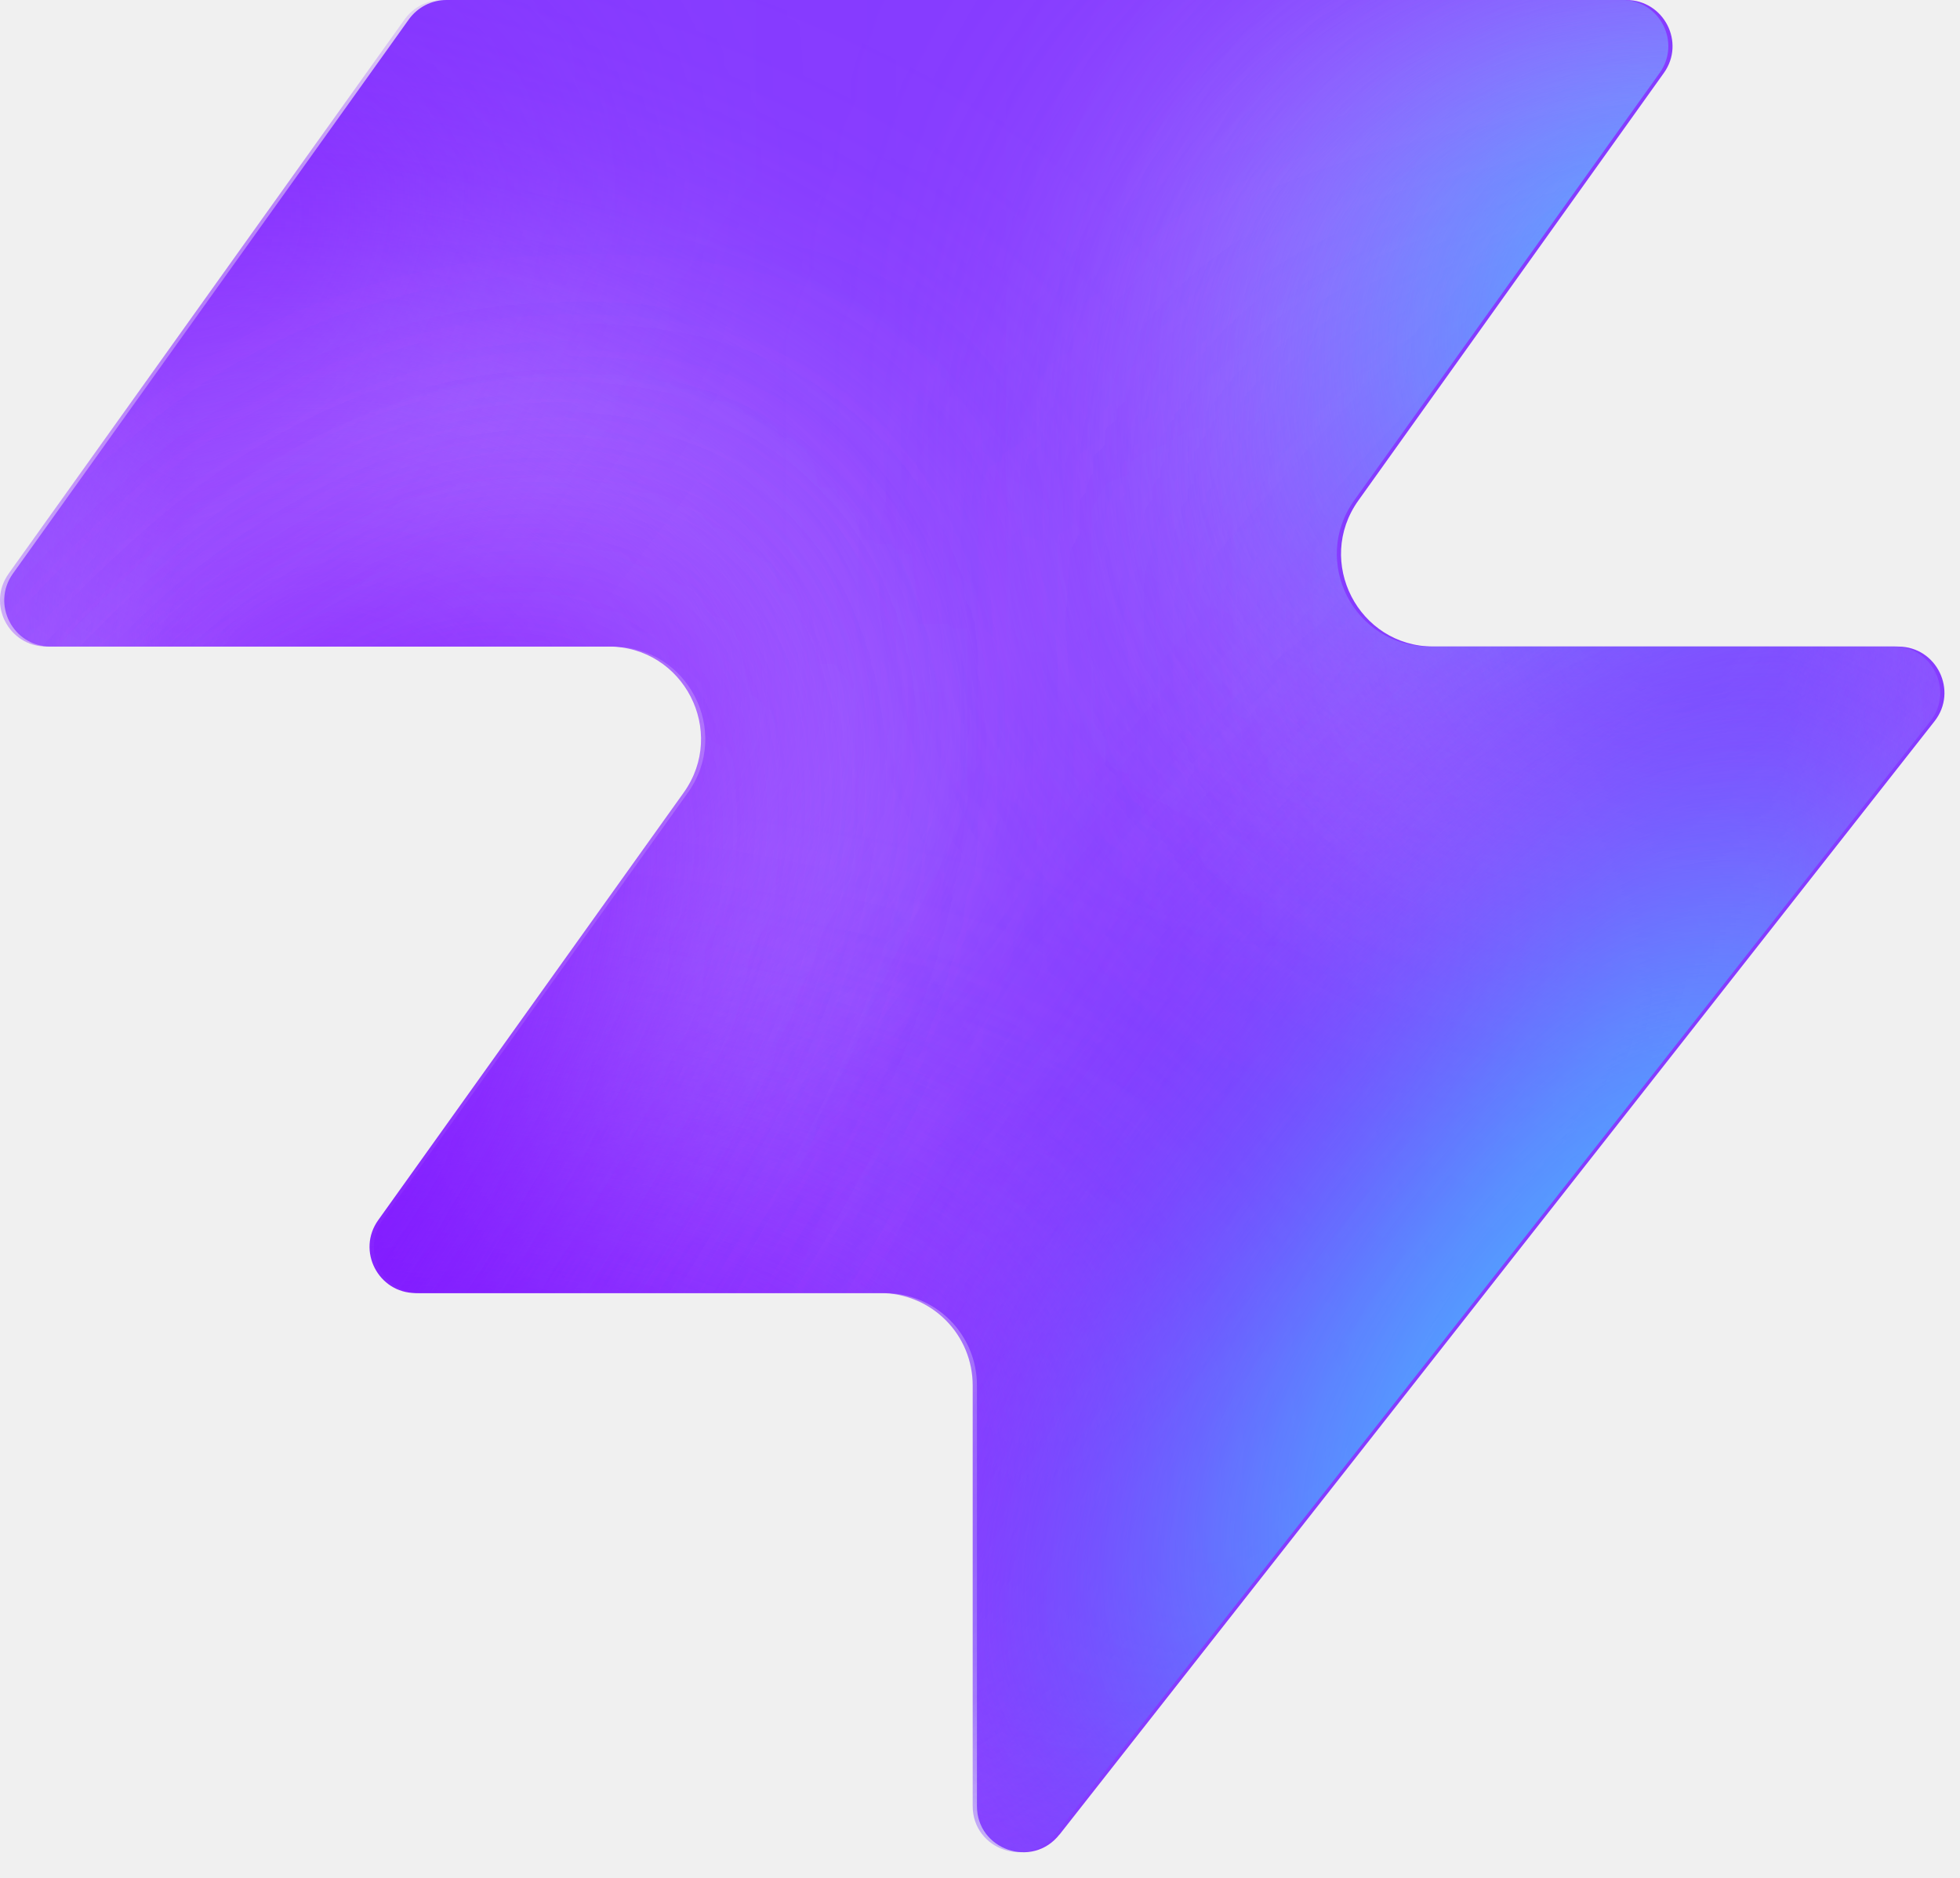
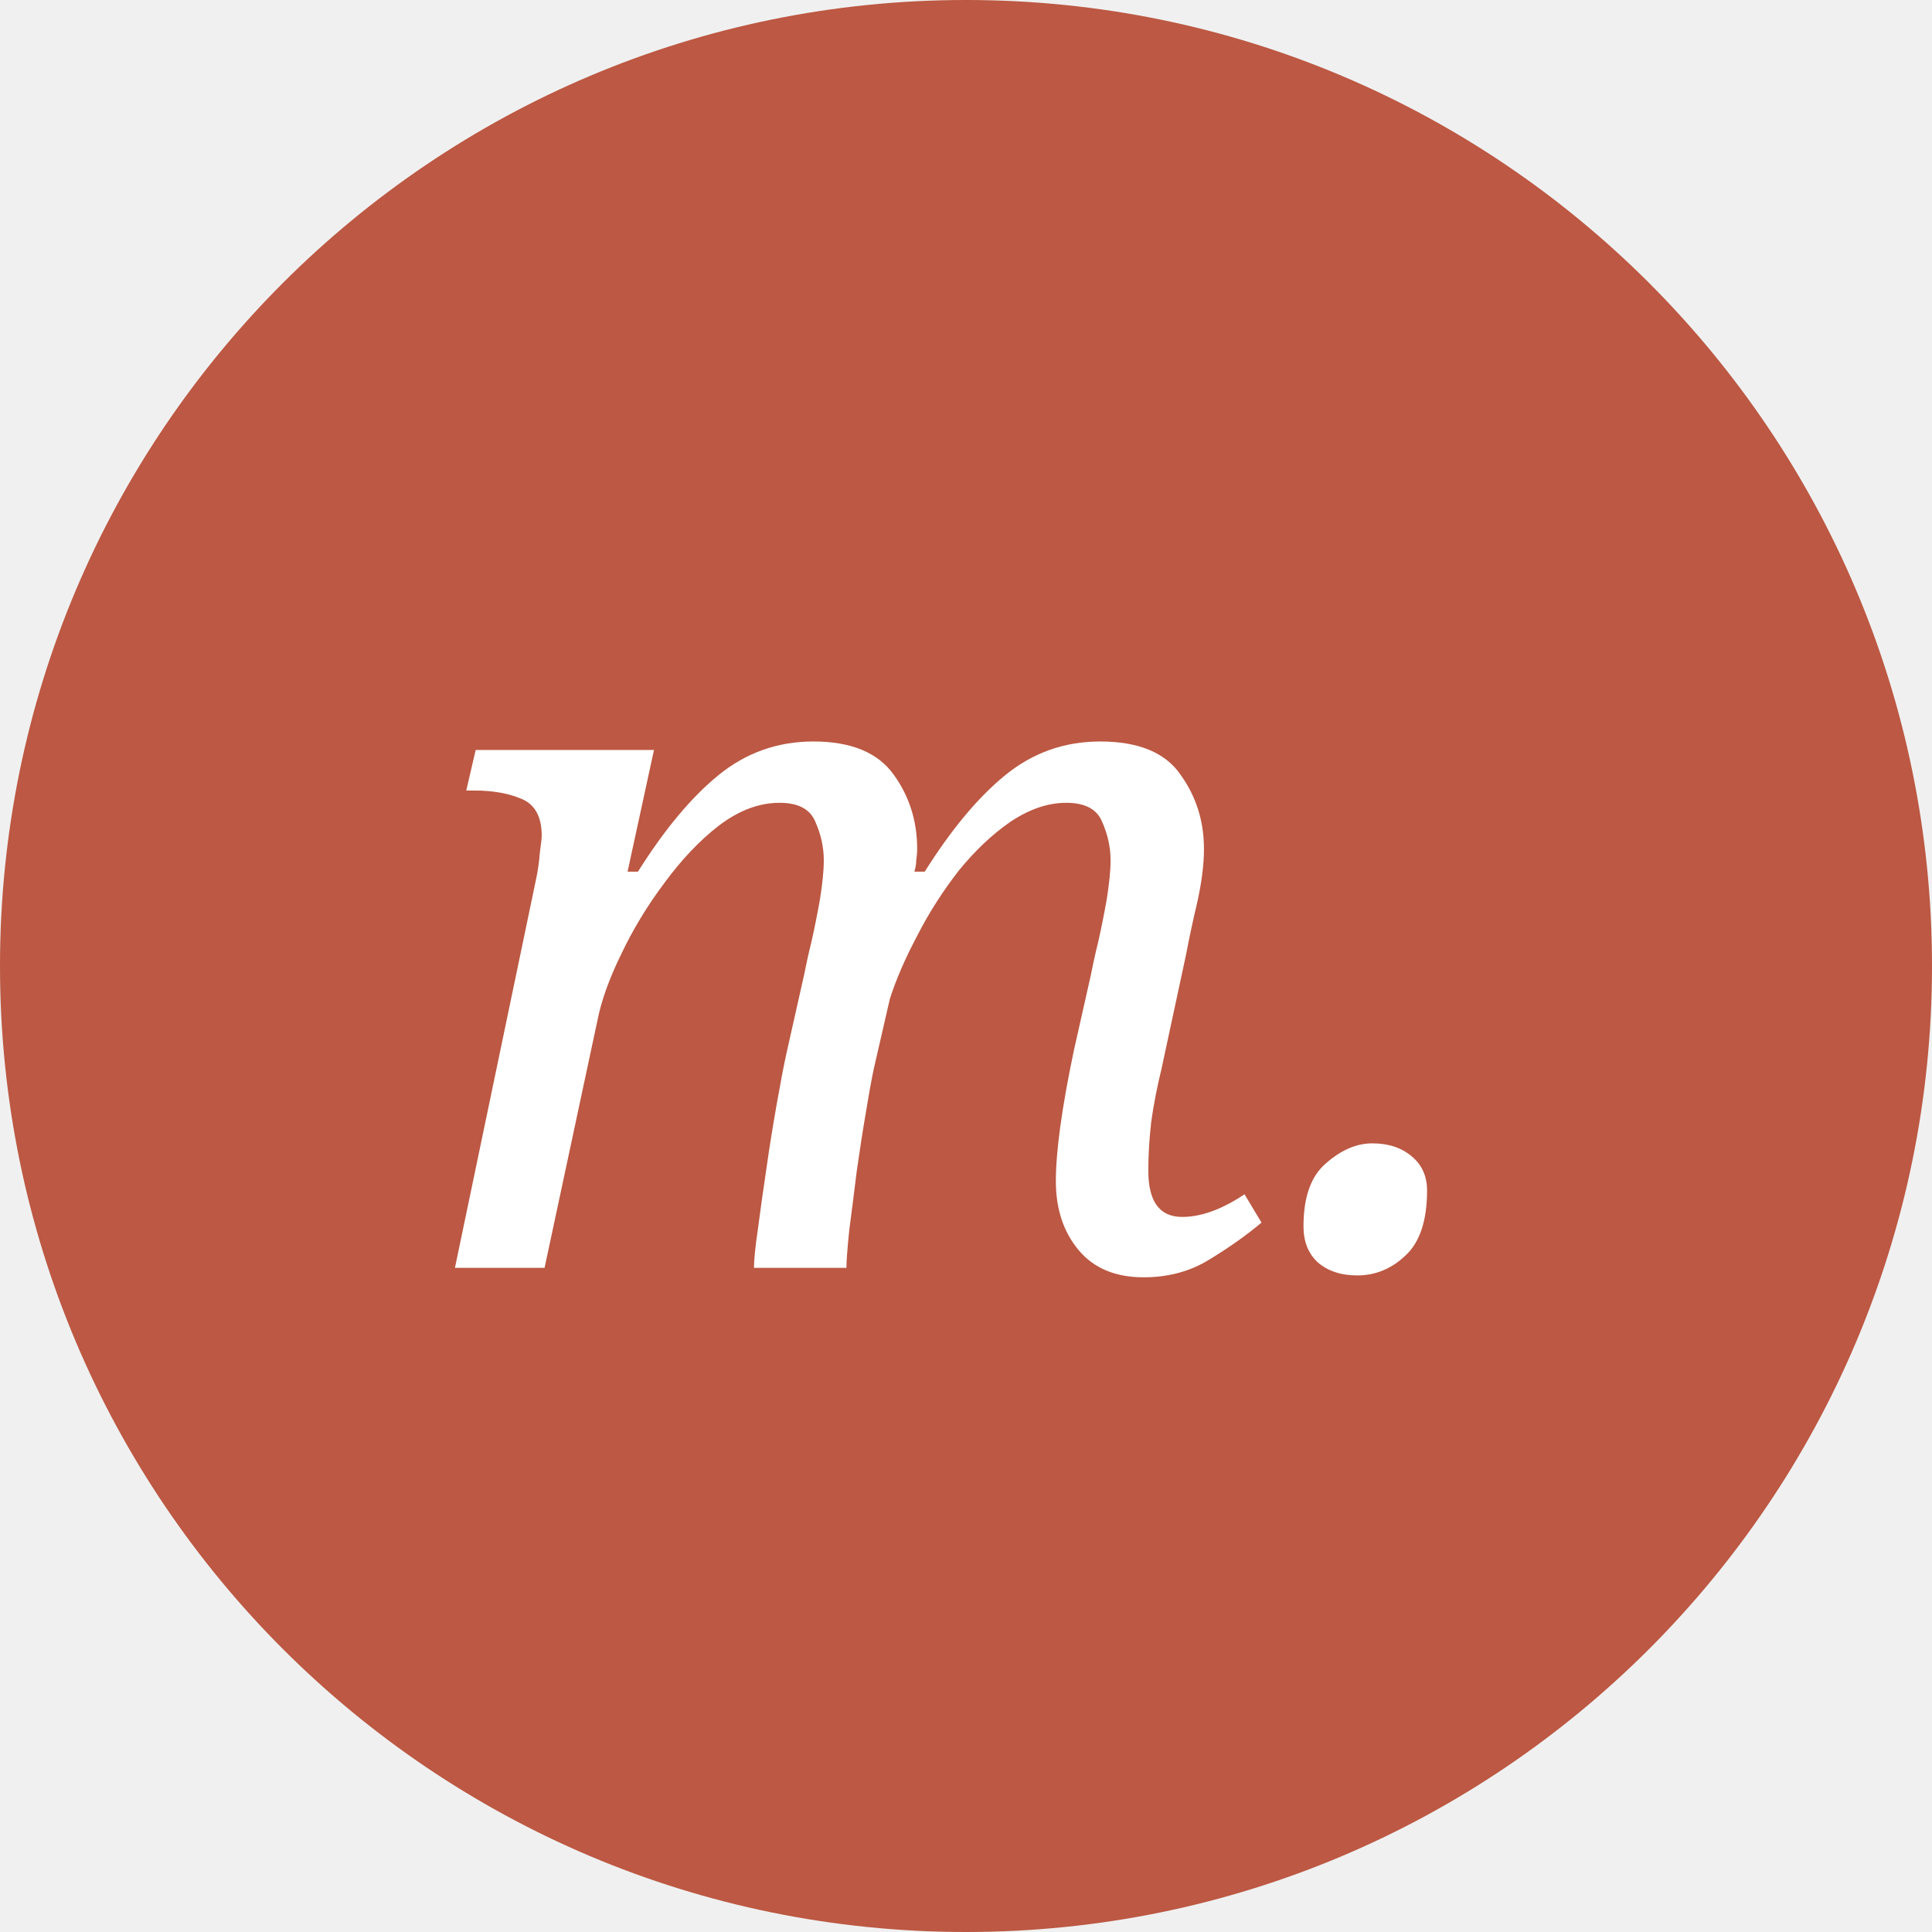
- <svg xmlns="http://www.w3.org/2000/svg" width="48" height="46" fill="none" viewBox="0 0 48 46">
-   <path fill="#863bff" d="M25.946 44.938c-.664.845-2.021.375-2.021-.698V33.937a2.26 2.26 0 0 0-2.262-2.262H10.287c-.92 0-1.456-1.04-.92-1.788l7.48-10.471c1.07-1.497 0-3.578-1.842-3.578H1.237c-.92 0-1.456-1.04-.92-1.788L10.013.474c.214-.297.556-.474.92-.474h28.894c.92 0 1.456 1.04.92 1.788l-7.48 10.471c-1.07 1.498 0 3.579 1.842 3.579h11.377c.943 0 1.473 1.088.89 1.83L25.947 44.94z" style="fill:#863bff;fill:color(display-p3 .525 .23 1);fill-opacity:1" />
-   <mask id="a" width="48" height="46" x="0" y="0" maskUnits="userSpaceOnUse" style="mask-type:alpha">
-     <path fill="#000" d="M25.842 44.938c-.664.844-2.021.375-2.021-.698V33.937a2.26 2.26 0 0 0-2.262-2.262H10.183c-.92 0-1.456-1.04-.92-1.788l7.48-10.471c1.07-1.498 0-3.579-1.842-3.579H1.133c-.92 0-1.456-1.04-.92-1.787L9.91.473c.214-.297.556-.474.92-.474h28.894c.92 0 1.456 1.04.92 1.788l-7.48 10.471c-1.07 1.498 0 3.578 1.842 3.578h11.377c.943 0 1.473 1.088.89 1.832L25.843 44.94z" style="fill:#000;fill-opacity:1" />
-   </mask>
-   <g mask="url(#a)">
-     <g filter="url(#b)">
-       <ellipse cx="5.508" cy="14.704" fill="#ede6ff" rx="5.508" ry="14.704" style="fill:#ede6ff;fill:color(display-p3 .927 .903 1);fill-opacity:1" transform="matrix(.00324 1 1 -.00324 -4.47 31.516)" />
-     </g>
-     <g filter="url(#c)">
-       <ellipse cx="10.399" cy="29.851" fill="#ede6ff" rx="10.399" ry="29.851" style="fill:#ede6ff;fill:color(display-p3 .927 .903 1);fill-opacity:1" transform="matrix(.00324 1 1 -.00324 -39.328 7.883)" />
-     </g>
-     <g filter="url(#d)">
-       <ellipse cx="5.508" cy="30.487" fill="#7e14ff" rx="5.508" ry="30.487" style="fill:#7e14ff;fill:color(display-p3 .492 .077 1);fill-opacity:1" transform="rotate(89.814 -25.913 -14.639)scale(1 -1)" />
-     </g>
-     <g filter="url(#e)">
-       <ellipse cx="5.508" cy="30.599" fill="#7e14ff" rx="5.508" ry="30.599" style="fill:#7e14ff;fill:color(display-p3 .492 .077 1);fill-opacity:1" transform="rotate(89.814 -32.644 -3.334)scale(1 -1)" />
-     </g>
-     <g filter="url(#f)">
-       <ellipse cx="5.508" cy="30.599" fill="#7e14ff" rx="5.508" ry="30.599" style="fill:#7e14ff;fill:color(display-p3 .492 .077 1);fill-opacity:1" transform="matrix(.00324 1 1 -.00324 -34.34 30.47)" />
-     </g>
-     <g filter="url(#g)">
-       <ellipse cx="14.072" cy="22.078" fill="#ede6ff" rx="14.072" ry="22.078" style="fill:#ede6ff;fill:color(display-p3 .927 .903 1);fill-opacity:1" transform="rotate(93.35 24.506 48.493)scale(-1 1)" />
-     </g>
-     <g filter="url(#h)">
-       <ellipse cx="3.47" cy="21.501" fill="#7e14ff" rx="3.47" ry="21.501" style="fill:#7e14ff;fill:color(display-p3 .492 .077 1);fill-opacity:1" transform="rotate(89.009 28.708 47.59)scale(-1 1)" />
-     </g>
-     <g filter="url(#i)">
-       <ellipse cx="3.47" cy="21.501" fill="#7e14ff" rx="3.47" ry="21.501" style="fill:#7e14ff;fill:color(display-p3 .492 .077 1);fill-opacity:1" transform="rotate(89.009 28.708 47.59)scale(-1 1)" />
-     </g>
-     <g filter="url(#j)">
-       <ellipse cx=".387" cy="8.972" fill="#7e14ff" rx="4.407" ry="29.108" style="fill:#7e14ff;fill:color(display-p3 .492 .077 1);fill-opacity:1" transform="rotate(39.51 .387 8.972)" />
-     </g>
-     <g filter="url(#k)">
-       <ellipse cx="47.523" cy="-6.092" fill="#7e14ff" rx="4.407" ry="29.108" style="fill:#7e14ff;fill:color(display-p3 .492 .077 1);fill-opacity:1" transform="rotate(37.892 47.523 -6.092)" />
-     </g>
-     <g filter="url(#l)">
-       <ellipse cx="41.412" cy="6.333" fill="#47bfff" rx="5.971" ry="9.665" style="fill:#47bfff;fill:color(display-p3 .28 .748 1);fill-opacity:1" transform="rotate(37.892 41.412 6.333)" />
-     </g>
-     <g filter="url(#m)">
-       <ellipse cx="-1.879" cy="38.332" fill="#7e14ff" rx="4.407" ry="29.108" style="fill:#7e14ff;fill:color(display-p3 .492 .077 1);fill-opacity:1" transform="rotate(37.892 -1.88 38.332)" />
-     </g>
-     <g filter="url(#n)">
-       <ellipse cx="-1.879" cy="38.332" fill="#7e14ff" rx="4.407" ry="29.108" style="fill:#7e14ff;fill:color(display-p3 .492 .077 1);fill-opacity:1" transform="rotate(37.892 -1.88 38.332)" />
-     </g>
-     <g filter="url(#o)">
-       <ellipse cx="35.651" cy="29.907" fill="#7e14ff" rx="4.407" ry="29.108" style="fill:#7e14ff;fill:color(display-p3 .492 .077 1);fill-opacity:1" transform="rotate(37.892 35.651 29.907)" />
-     </g>
-     <g filter="url(#p)">
-       <ellipse cx="38.418" cy="32.4" fill="#47bfff" rx="5.971" ry="15.297" style="fill:#47bfff;fill:color(display-p3 .28 .748 1);fill-opacity:1" transform="rotate(37.892 38.418 32.4)" />
-     </g>
-   </g>
-   <defs>
-     <filter id="b" width="60.045" height="41.654" x="-19.77" y="16.149" color-interpolation-filters="sRGB" filterUnits="userSpaceOnUse">
-       <feFlood flood-opacity="0" result="BackgroundImageFix" />
-       <feBlend in="SourceGraphic" in2="BackgroundImageFix" result="shape" />
-       <feGaussianBlur result="effect1_foregroundBlur_2002_17158" stdDeviation="7.659" />
-     </filter>
-     <filter id="c" width="90.34" height="51.437" x="-54.613" y="-7.533" color-interpolation-filters="sRGB" filterUnits="userSpaceOnUse">
-       <feFlood flood-opacity="0" result="BackgroundImageFix" />
-       <feBlend in="SourceGraphic" in2="BackgroundImageFix" result="shape" />
-       <feGaussianBlur result="effect1_foregroundBlur_2002_17158" stdDeviation="7.659" />
-     </filter>
-     <filter id="d" width="79.355" height="29.4" x="-49.64" y="2.03" color-interpolation-filters="sRGB" filterUnits="userSpaceOnUse">
-       <feFlood flood-opacity="0" result="BackgroundImageFix" />
-       <feBlend in="SourceGraphic" in2="BackgroundImageFix" result="shape" />
-       <feGaussianBlur result="effect1_foregroundBlur_2002_17158" stdDeviation="4.596" />
-     </filter>
-     <filter id="e" width="79.579" height="29.4" x="-45.045" y="20.029" color-interpolation-filters="sRGB" filterUnits="userSpaceOnUse">
-       <feFlood flood-opacity="0" result="BackgroundImageFix" />
-       <feBlend in="SourceGraphic" in2="BackgroundImageFix" result="shape" />
-       <feGaussianBlur result="effect1_foregroundBlur_2002_17158" stdDeviation="4.596" />
-     </filter>
-     <filter id="f" width="79.579" height="29.4" x="-43.513" y="21.178" color-interpolation-filters="sRGB" filterUnits="userSpaceOnUse">
-       <feFlood flood-opacity="0" result="BackgroundImageFix" />
-       <feBlend in="SourceGraphic" in2="BackgroundImageFix" result="shape" />
-       <feGaussianBlur result="effect1_foregroundBlur_2002_17158" stdDeviation="4.596" />
-     </filter>
-     <filter id="g" width="74.749" height="58.852" x="15.756" y="-17.901" color-interpolation-filters="sRGB" filterUnits="userSpaceOnUse">
-       <feFlood flood-opacity="0" result="BackgroundImageFix" />
-       <feBlend in="SourceGraphic" in2="BackgroundImageFix" result="shape" />
-       <feGaussianBlur result="effect1_foregroundBlur_2002_17158" stdDeviation="7.659" />
-     </filter>
-     <filter id="h" width="61.377" height="25.362" x="23.548" y="2.284" color-interpolation-filters="sRGB" filterUnits="userSpaceOnUse">
-       <feFlood flood-opacity="0" result="BackgroundImageFix" />
-       <feBlend in="SourceGraphic" in2="BackgroundImageFix" result="shape" />
-       <feGaussianBlur result="effect1_foregroundBlur_2002_17158" stdDeviation="4.596" />
-     </filter>
-     <filter id="i" width="61.377" height="25.362" x="23.548" y="2.284" color-interpolation-filters="sRGB" filterUnits="userSpaceOnUse">
-       <feFlood flood-opacity="0" result="BackgroundImageFix" />
-       <feBlend in="SourceGraphic" in2="BackgroundImageFix" result="shape" />
-       <feGaussianBlur result="effect1_foregroundBlur_2002_17158" stdDeviation="4.596" />
-     </filter>
-     <filter id="j" width="56.045" height="63.649" x="-27.636" y="-22.853" color-interpolation-filters="sRGB" filterUnits="userSpaceOnUse">
-       <feFlood flood-opacity="0" result="BackgroundImageFix" />
-       <feBlend in="SourceGraphic" in2="BackgroundImageFix" result="shape" />
-       <feGaussianBlur result="effect1_foregroundBlur_2002_17158" stdDeviation="4.596" />
-     </filter>
-     <filter id="k" width="54.814" height="64.646" x="20.116" y="-38.415" color-interpolation-filters="sRGB" filterUnits="userSpaceOnUse">
-       <feFlood flood-opacity="0" result="BackgroundImageFix" />
-       <feBlend in="SourceGraphic" in2="BackgroundImageFix" result="shape" />
-       <feGaussianBlur result="effect1_foregroundBlur_2002_17158" stdDeviation="4.596" />
-     </filter>
-     <filter id="l" width="33.541" height="35.313" x="24.641" y="-11.323" color-interpolation-filters="sRGB" filterUnits="userSpaceOnUse">
-       <feFlood flood-opacity="0" result="BackgroundImageFix" />
-       <feBlend in="SourceGraphic" in2="BackgroundImageFix" result="shape" />
-       <feGaussianBlur result="effect1_foregroundBlur_2002_17158" stdDeviation="4.596" />
-     </filter>
-     <filter id="m" width="54.814" height="64.646" x="-29.286" y="6.009" color-interpolation-filters="sRGB" filterUnits="userSpaceOnUse">
-       <feFlood flood-opacity="0" result="BackgroundImageFix" />
-       <feBlend in="SourceGraphic" in2="BackgroundImageFix" result="shape" />
-       <feGaussianBlur result="effect1_foregroundBlur_2002_17158" stdDeviation="4.596" />
-     </filter>
-     <filter id="n" width="54.814" height="64.646" x="-29.286" y="6.009" color-interpolation-filters="sRGB" filterUnits="userSpaceOnUse">
-       <feFlood flood-opacity="0" result="BackgroundImageFix" />
-       <feBlend in="SourceGraphic" in2="BackgroundImageFix" result="shape" />
-       <feGaussianBlur result="effect1_foregroundBlur_2002_17158" stdDeviation="4.596" />
-     </filter>
-     <filter id="o" width="54.814" height="64.646" x="8.244" y="-2.416" color-interpolation-filters="sRGB" filterUnits="userSpaceOnUse">
-       <feFlood flood-opacity="0" result="BackgroundImageFix" />
-       <feBlend in="SourceGraphic" in2="BackgroundImageFix" result="shape" />
-       <feGaussianBlur result="effect1_foregroundBlur_2002_17158" stdDeviation="4.596" />
-     </filter>
-     <filter id="p" width="39.409" height="43.623" x="18.713" y="10.588" color-interpolation-filters="sRGB" filterUnits="userSpaceOnUse">
-       <feFlood flood-opacity="0" result="BackgroundImageFix" />
-       <feBlend in="SourceGraphic" in2="BackgroundImageFix" result="shape" />
-       <feGaussianBlur result="effect1_foregroundBlur_2002_17158" stdDeviation="4.596" />
-     </filter>
-   </defs>
+ <svg xmlns="http://www.w3.org/2000/svg" viewBox="0 0 32 32">
+   <circle cx="16" cy="16" r="16" fill="#bc5843" />
+   <text x="16" y="21" fill="#fff" font-family="Georgia,serif" font-size="16" font-style="italic" text-anchor="middle">m.</text>
</svg>
